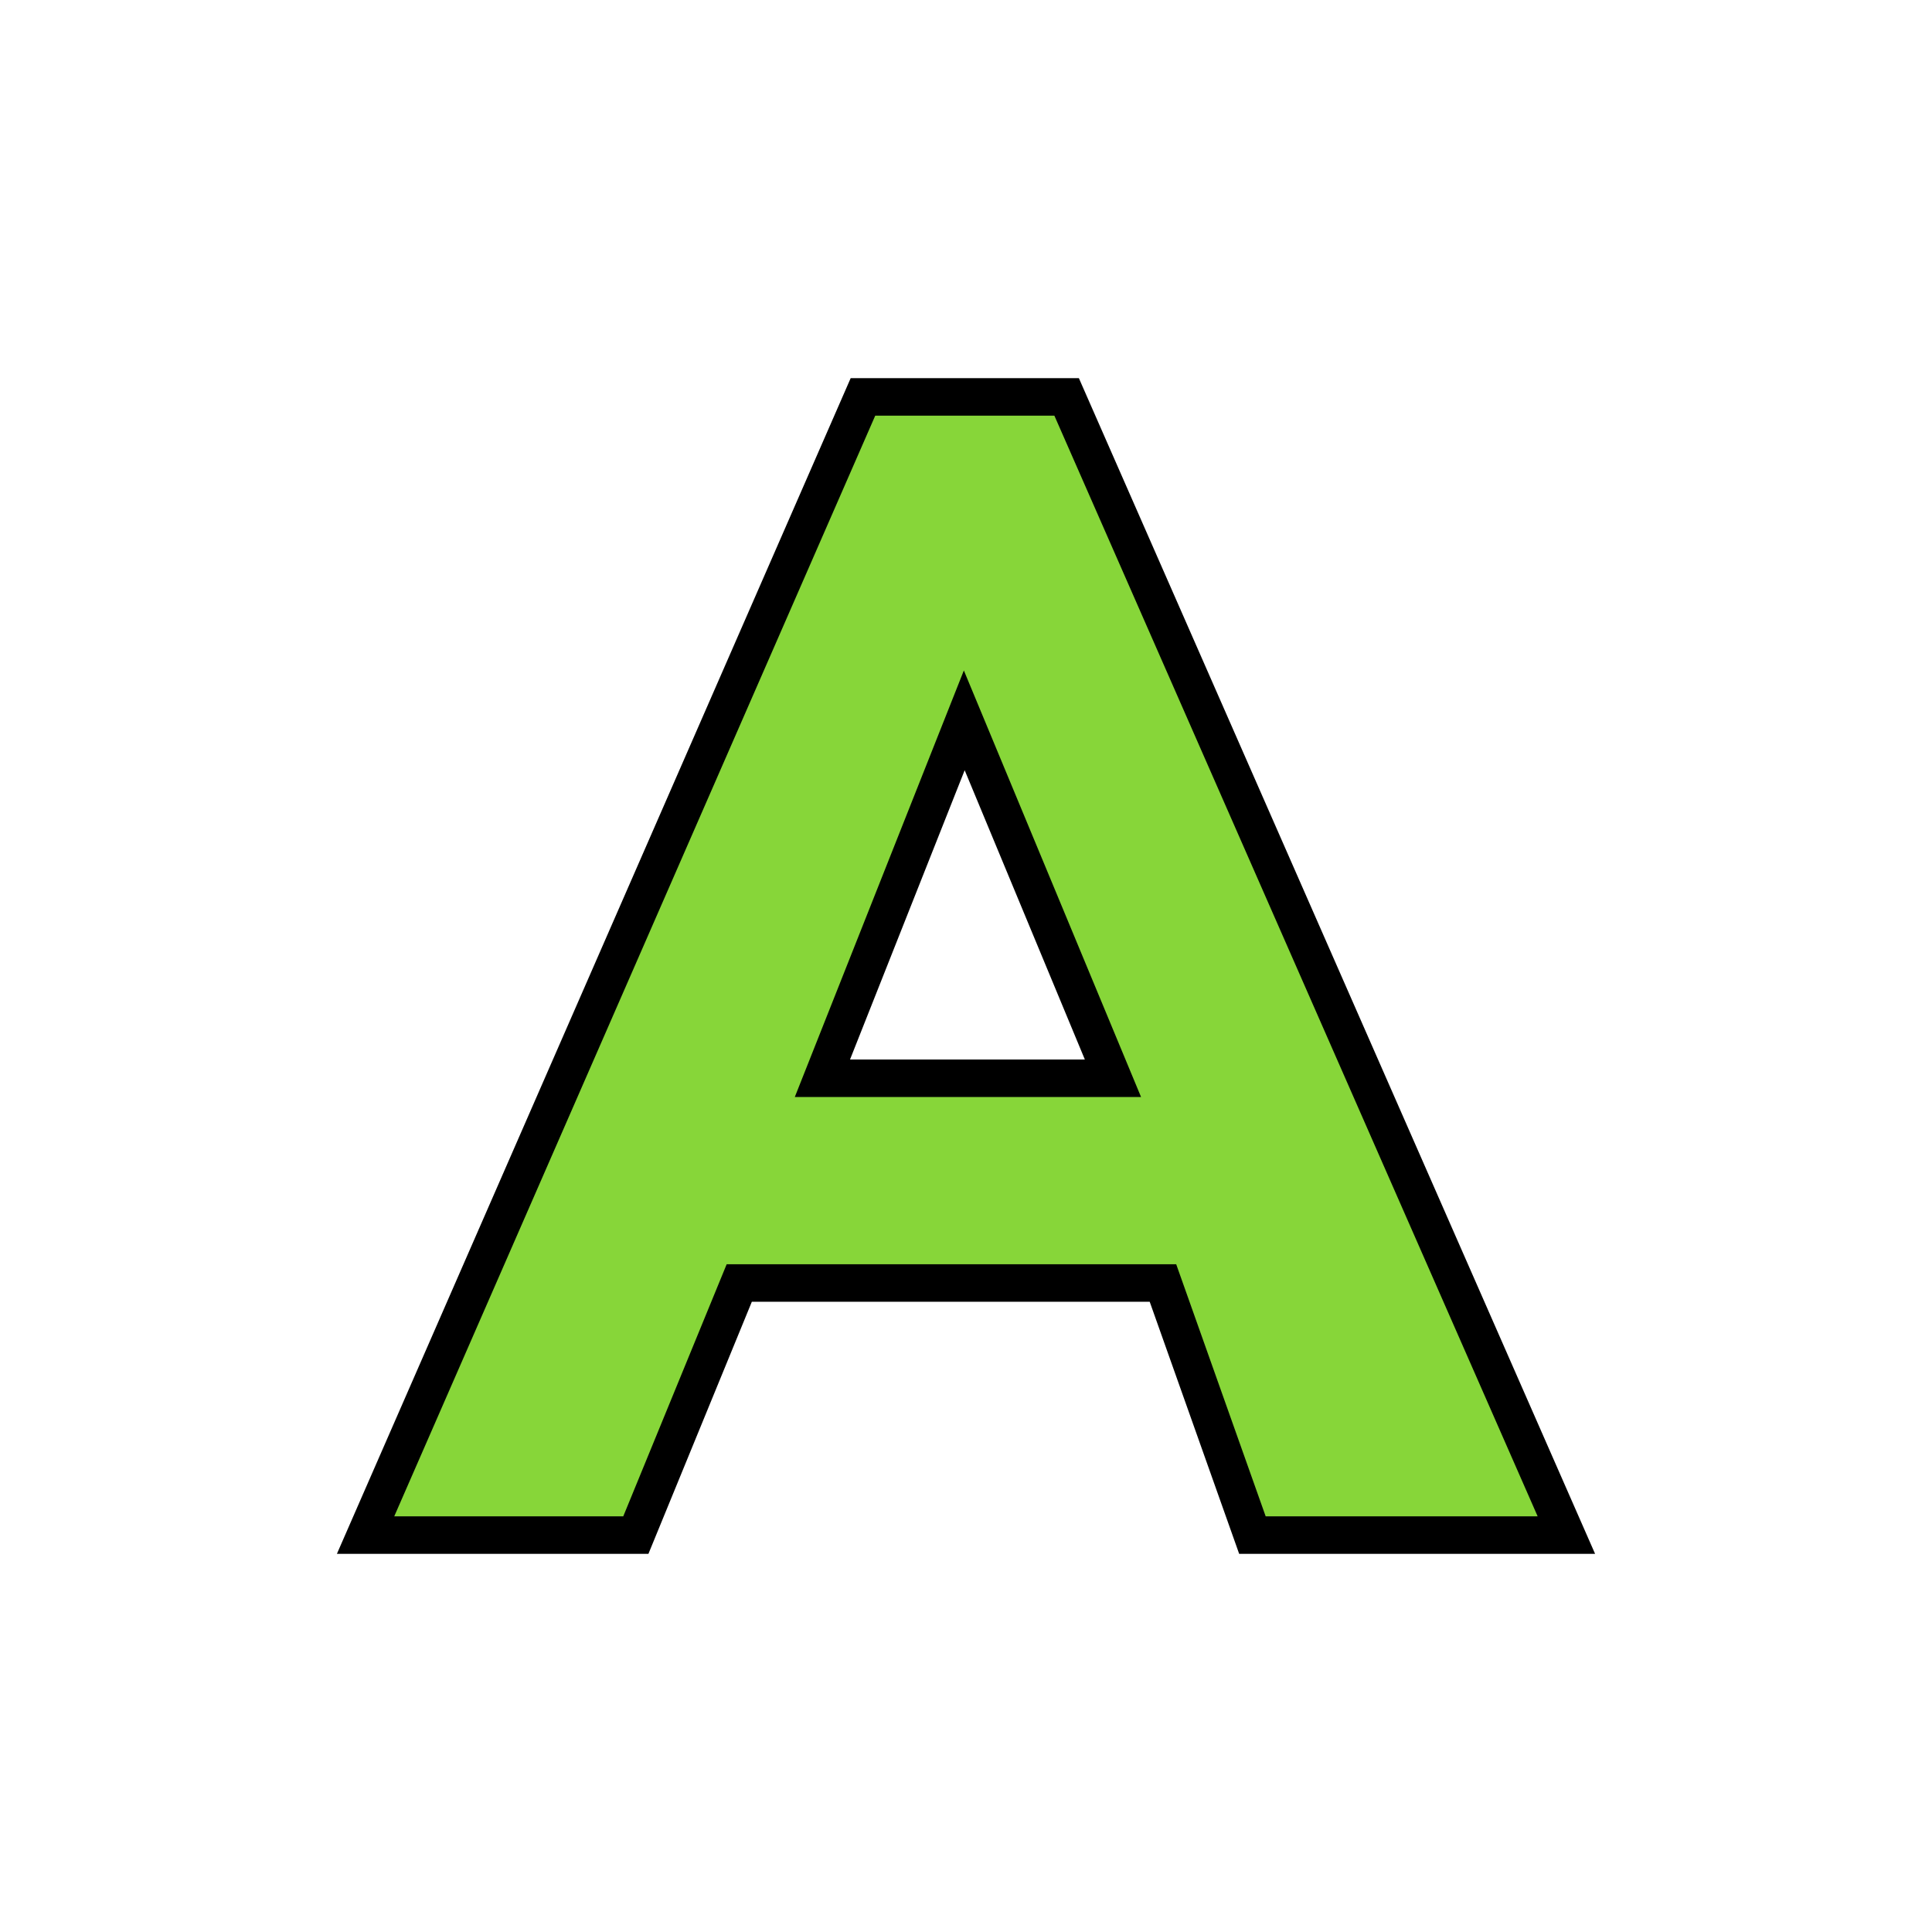
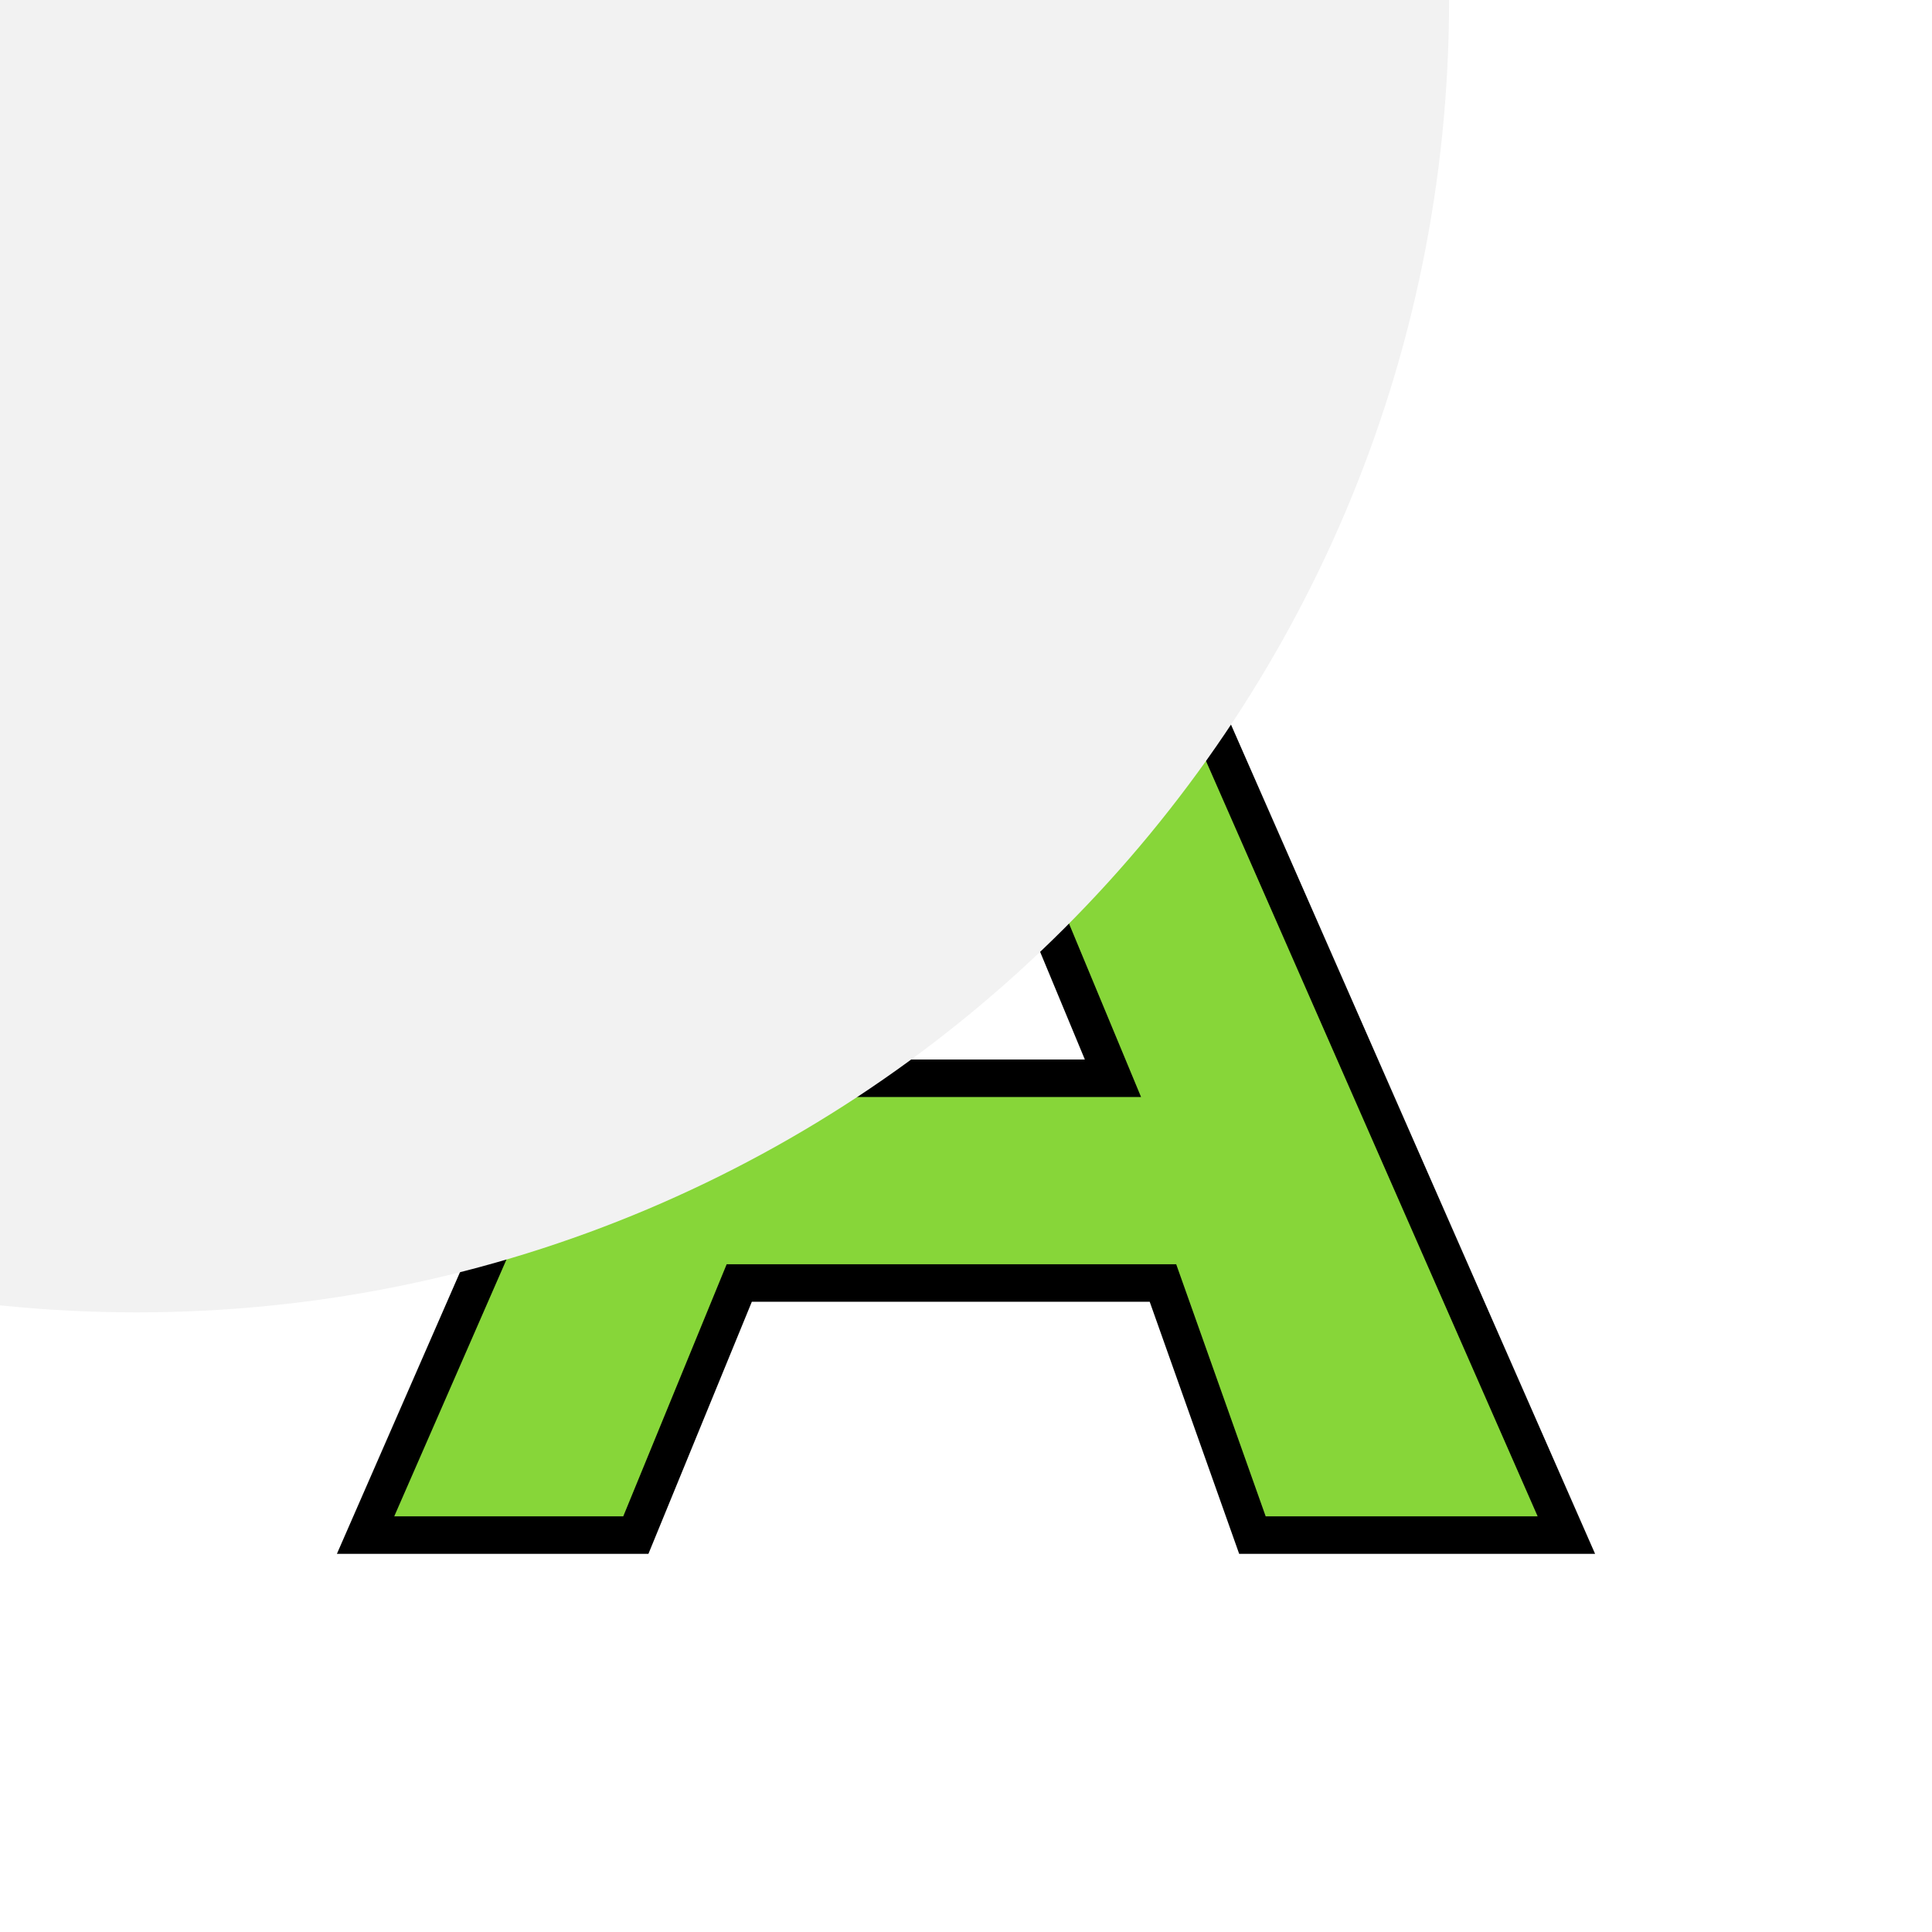
<svg xmlns="http://www.w3.org/2000/svg" id="svg8" version="1.1" viewBox="0 0 100 100" height="100" width="100">
  <defs id="defs2">
    <clipPath clipPathUnits="userSpaceOnUse" id="clipPath4597">
      <path d="m 143.899,191.062 -1.052,2.656 h 2.155 z m -4.443,6.047 h 2.005 l 0.768,-1.871 h 3.144 l 0.664,1.871 h 2.33 l -3.709,-8.446 h -1.512 z" style="fill:#87d639;fill-opacity:1;fill-rule:evenodd;stroke:#000000;stroke-width:0.265;stroke-linecap:butt;stroke-linejoin:miter;stroke-miterlimit:4;stroke-dasharray:none;stroke-opacity:1" id="path4599" />
    </clipPath>
  </defs>
  <g id="layer1">
    <path d="m 32.911,79.456 5.353,-13.049 h 21.93 l 4.631,13.049 h 16.25 l -25.866,-58.911 h -10.543 l -25.744,58.911 z m 9.657,-23.646 7.342,-18.525 7.696,18.525 z" id="main_path" style="fill:#87d639;fill-opacity:1;fill-rule:evenodd;stroke:#000000;stroke-width:1.942;stroke-linecap:butt;stroke-linejoin:miter;stroke-miterlimit:4;stroke-dasharray:none;stroke-opacity:1" />
+     <path style="opacity:1;vector-effect:none;fill:#f2f2f2;fill-opacity:1;fill-rule:evenodd;stroke:none;stroke-width:2.077;stroke-linecap:butt;stroke-linejoin:miter;stroke-miterlimit:4;stroke-dasharray:none;stroke-dashoffset:0;stroke-opacity:1" d="M 75.004,-0.005 A 67.933,67.933 0 0 1 7.071,67.928 67.933,67.933 0 0 1 -60.862,-0.005 67.933,67.933 0 0 1 7.071,-67.938 67.933,67.933 0 0 1 75.004,-0.005 Z" id="shadow" />
  </g>
</svg>
